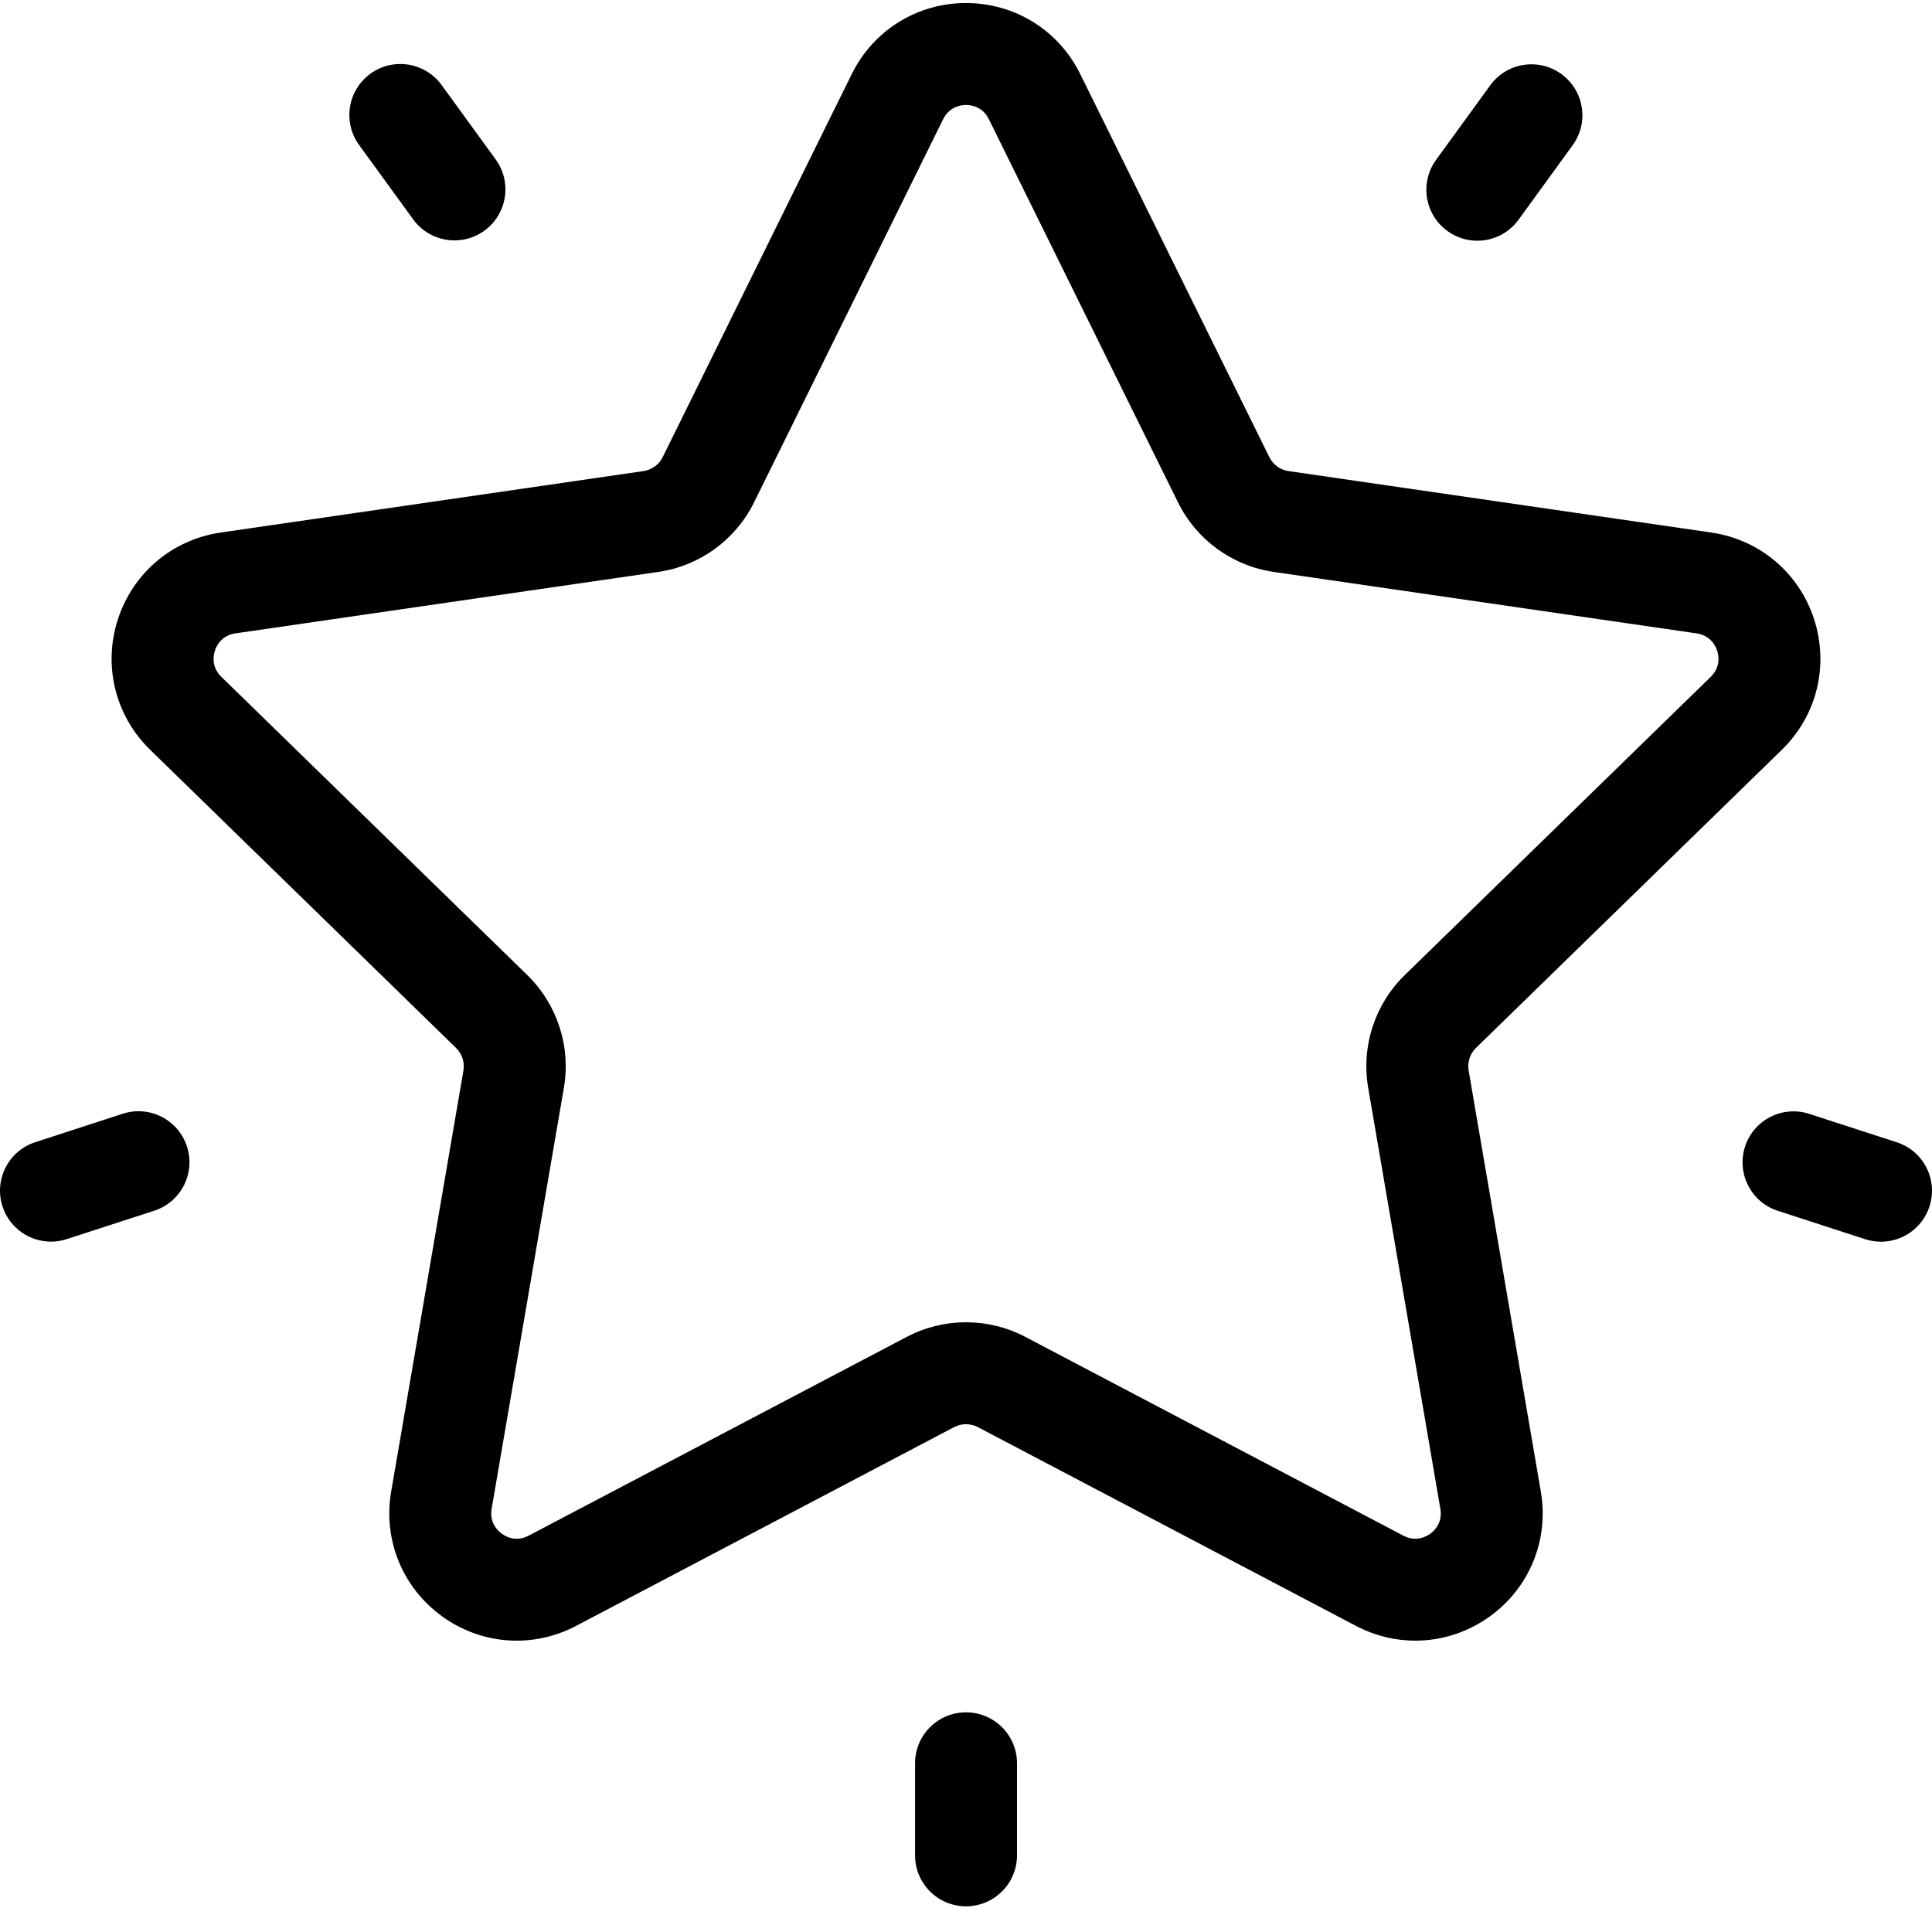
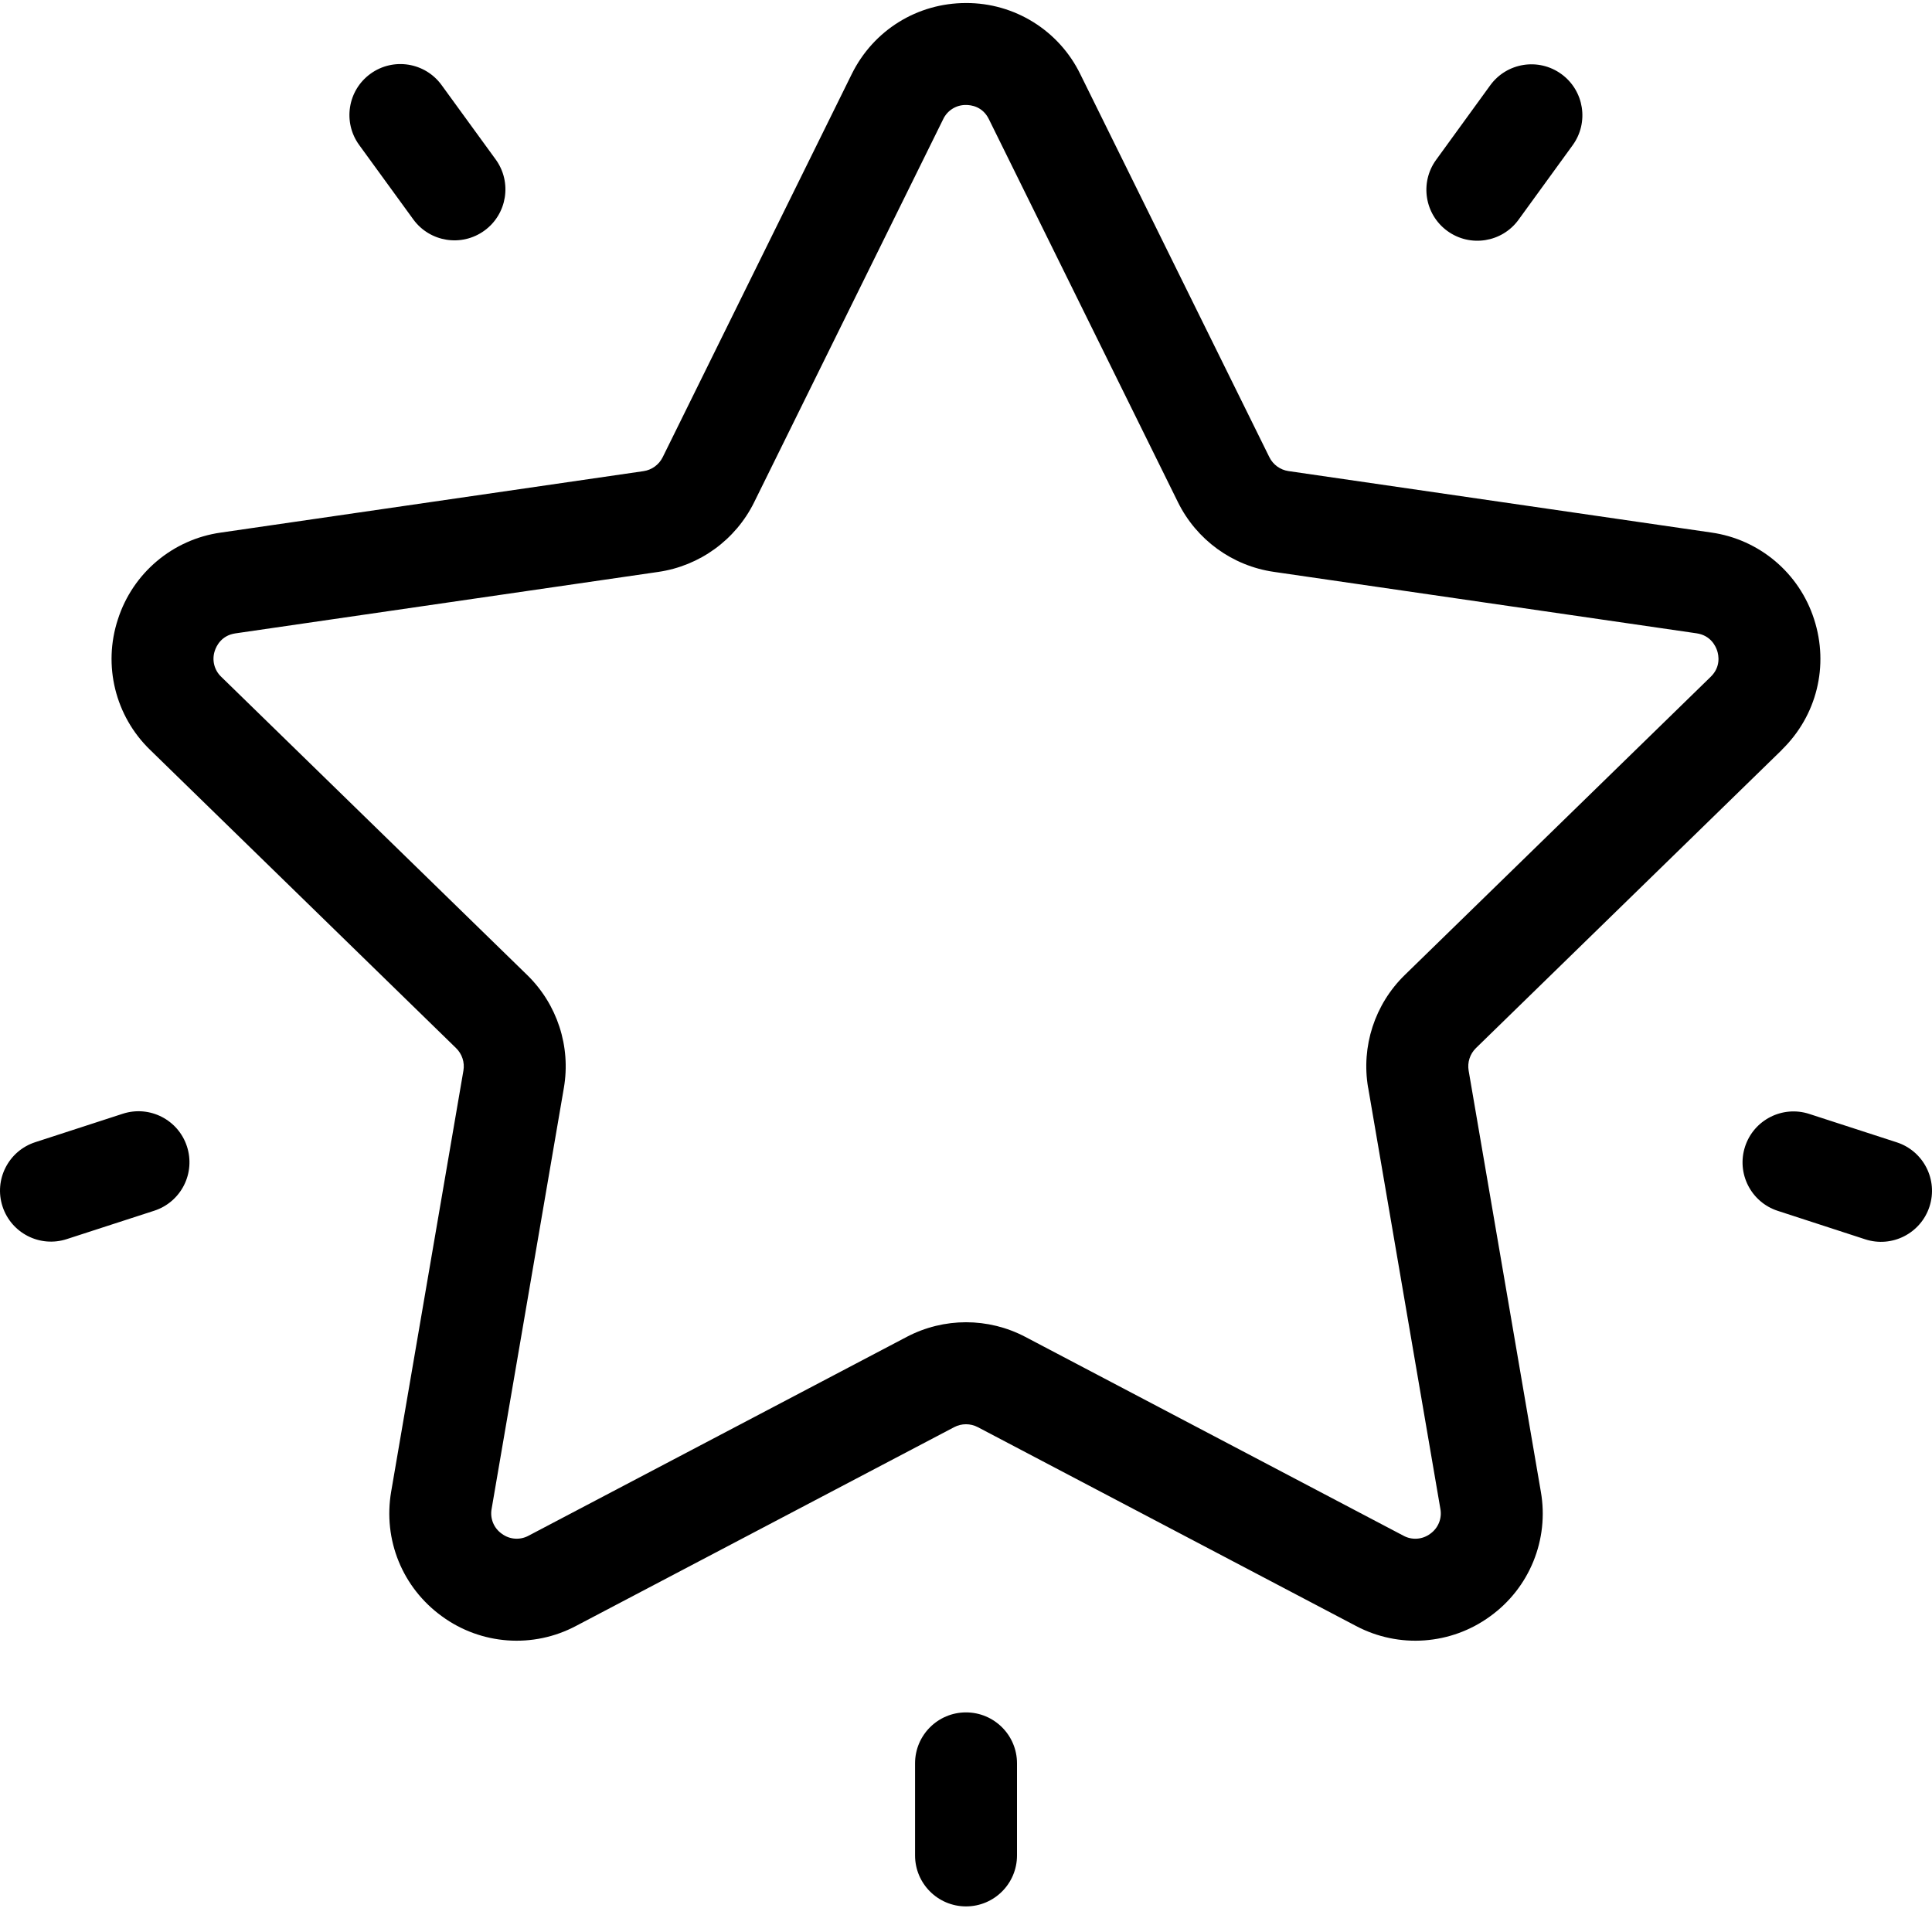
- <svg id="icon_popular" viewBox="0 0 30 30" width="100%" height="100%">
-   <path d="M27.668,11.643 C28.212,11.114 28.403,10.337 28.169,9.615 C27.935,8.894 27.323,8.378 26.572,8.269 L20.008,7.315 C19.879,7.296 19.767,7.215 19.71,7.098 L16.774,1.15 C16.439,0.47 15.759,0.047 15,0.047 C14.242,0.047 13.562,0.47 13.226,1.15 L10.29,7.099 C10.233,7.215 10.121,7.296 9.992,7.315 L3.428,8.269 C2.678,8.378 2.066,8.894 1.831,9.615 C1.597,10.337 1.789,11.114 2.332,11.643 L7.082,16.273 C7.175,16.364 7.218,16.495 7.196,16.624 L6.074,23.161 C5.946,23.909 6.248,24.65 6.861,25.096 C7.475,25.542 8.273,25.6 8.945,25.247 L14.816,22.16 C14.931,22.1 15.069,22.1 15.184,22.16 L21.056,25.247 C21.348,25.4 21.664,25.476 21.978,25.476 C22.386,25.476 22.792,25.348 23.139,25.096 C23.753,24.65 24.054,23.909 23.926,23.161 L22.805,16.624 C22.783,16.495 22.825,16.364 22.918,16.273 L27.668,11.643 Z M21.245,16.891 L22.366,23.429 C22.404,23.648 22.269,23.772 22.209,23.816 C22.149,23.859 21.988,23.949 21.792,23.846 L15.921,20.759 C15.633,20.608 15.316,20.532 15,20.532 C14.684,20.532 14.368,20.608 14.08,20.759 L8.208,23.846 C8.012,23.949 7.852,23.859 7.792,23.816 C7.732,23.772 7.597,23.648 7.634,23.429 L8.756,16.891 C8.866,16.249 8.653,15.595 8.187,15.14 L3.437,10.51 C3.278,10.355 3.314,10.175 3.337,10.104 C3.359,10.034 3.436,9.867 3.656,9.835 L10.22,8.881 C10.865,8.788 11.422,8.383 11.71,7.799 L14.645,1.851 C14.744,1.652 14.926,1.63 15,1.63 C15.074,1.63 15.257,1.652 15.355,1.851 L15.355,1.851 L18.291,7.799 C18.579,8.383 19.136,8.788 19.78,8.881 L26.344,9.835 C26.564,9.867 26.641,10.034 26.664,10.104 C26.687,10.175 26.723,10.355 26.564,10.51 L21.814,15.14 C21.347,15.595 21.135,16.249 21.245,16.891 Z M24.245,1.15 C24.599,1.407 24.677,1.902 24.42,2.255 L23.58,3.412 C23.425,3.625 23.184,3.738 22.939,3.738 C22.778,3.738 22.615,3.689 22.475,3.587 C22.121,3.33 22.043,2.835 22.3,2.481 L23.14,1.325 C23.397,0.971 23.891,0.893 24.245,1.15 Z M7.697,2.476 C7.954,2.83 7.875,3.325 7.522,3.582 C7.381,3.684 7.219,3.733 7.057,3.733 C6.813,3.733 6.571,3.62 6.416,3.407 L5.576,2.251 C5.319,1.897 5.398,1.402 5.751,1.145 C6.105,0.888 6.6,0.967 6.857,1.32 L7.697,2.476 Z M2.903,17.802 C3.038,18.218 2.811,18.665 2.395,18.8 L1.036,19.241 C0.955,19.268 0.872,19.28 0.791,19.28 C0.458,19.28 0.148,19.068 0.039,18.733 C-0.096,18.318 0.131,17.871 0.547,17.736 L1.906,17.294 C2.322,17.159 2.768,17.387 2.903,17.802 Z M15,26.589 C15.437,26.589 15.792,26.943 15.792,27.38 L15.792,28.81 C15.792,29.247 15.437,29.601 15,29.601 C14.563,29.601 14.209,29.247 14.209,28.81 L14.209,27.38 C14.209,26.943 14.563,26.589 15,26.589 Z M29.453,17.737 C29.869,17.872 30.096,18.319 29.961,18.734 C29.852,19.069 29.542,19.281 29.209,19.281 C29.127,19.281 29.045,19.269 28.964,19.243 L27.605,18.801 C27.189,18.666 26.962,18.219 27.097,17.804 C27.232,17.388 27.678,17.161 28.094,17.296 L29.453,17.737 Z" fill-rule="nonzero" />
+ <svg xmlns="http://www.w3.org/2000/svg" viewBox="0 0 30 30">
+   <path d="M27.668 11.643c.544-.53.735-1.306.501-2.028a1.966 1.966 0 00-1.597-1.346l-6.564-.954a.395.395 0 01-.298-.217L16.774 1.15A1.966 1.966 0 0015 .047c-.758 0-1.438.423-1.774 1.103L10.29 7.1a.396.396 0 01-.298.216l-6.564.954a1.966 1.966 0 00-1.597 1.346 1.966 1.966 0 00.5 2.028l4.75 4.63c.094.091.137.222.115.35l-1.122 6.538c-.128.748.174 1.49.787 1.935a1.966 1.966 0 002.084.15l5.871-3.086a.396.396 0 01.368 0l5.872 3.087a1.97 1.97 0 002.083-.15 1.966 1.966 0 00.787-1.936l-1.121-6.537a.396.396 0 01.113-.35l4.75-4.63zm-6.423 5.248l1.121 6.538a.386.386 0 01-.157.387.386.386 0 01-.417.03l-5.871-3.087a1.978 1.978 0 00-1.841 0l-5.872 3.087a.386.386 0 01-.416-.03.385.385 0 01-.158-.387l1.122-6.538a1.978 1.978 0 00-.57-1.751l-4.75-4.63a.386.386 0 01-.1-.406c.023-.07.1-.237.32-.269l6.564-.954A1.978 1.978 0 0011.71 7.8l2.935-5.948A.386.386 0 0115 1.63c.074 0 .257.02.355.22l2.936 5.948c.288.584.845.989 1.49 1.082l6.563.954c.22.032.297.2.32.27.023.07.059.25-.1.405l-4.75 4.63a1.978 1.978 0 00-.57 1.751zm3-15.741a.791.791 0 01.175 1.105l-.84 1.157a.79.79 0 11-1.28-.93l.84-1.157a.791.791 0 011.105-.175zM7.697 2.476a.791.791 0 11-1.28.93l-.84-1.155a.791.791 0 011.28-.93l.84 1.155zM2.903 17.802a.791.791 0 01-.508.998l-1.359.441a.79.79 0 11-.489-1.505l1.36-.442a.791.791 0 01.996.508zM15 26.59c.437 0 .792.354.792.791v1.43a.791.791 0 01-1.583 0v-1.43c0-.437.354-.791.791-.791zm14.453-8.852a.791.791 0 11-.49 1.506l-1.358-.442a.791.791 0 11.489-1.505l1.359.441z" />
</svg>
